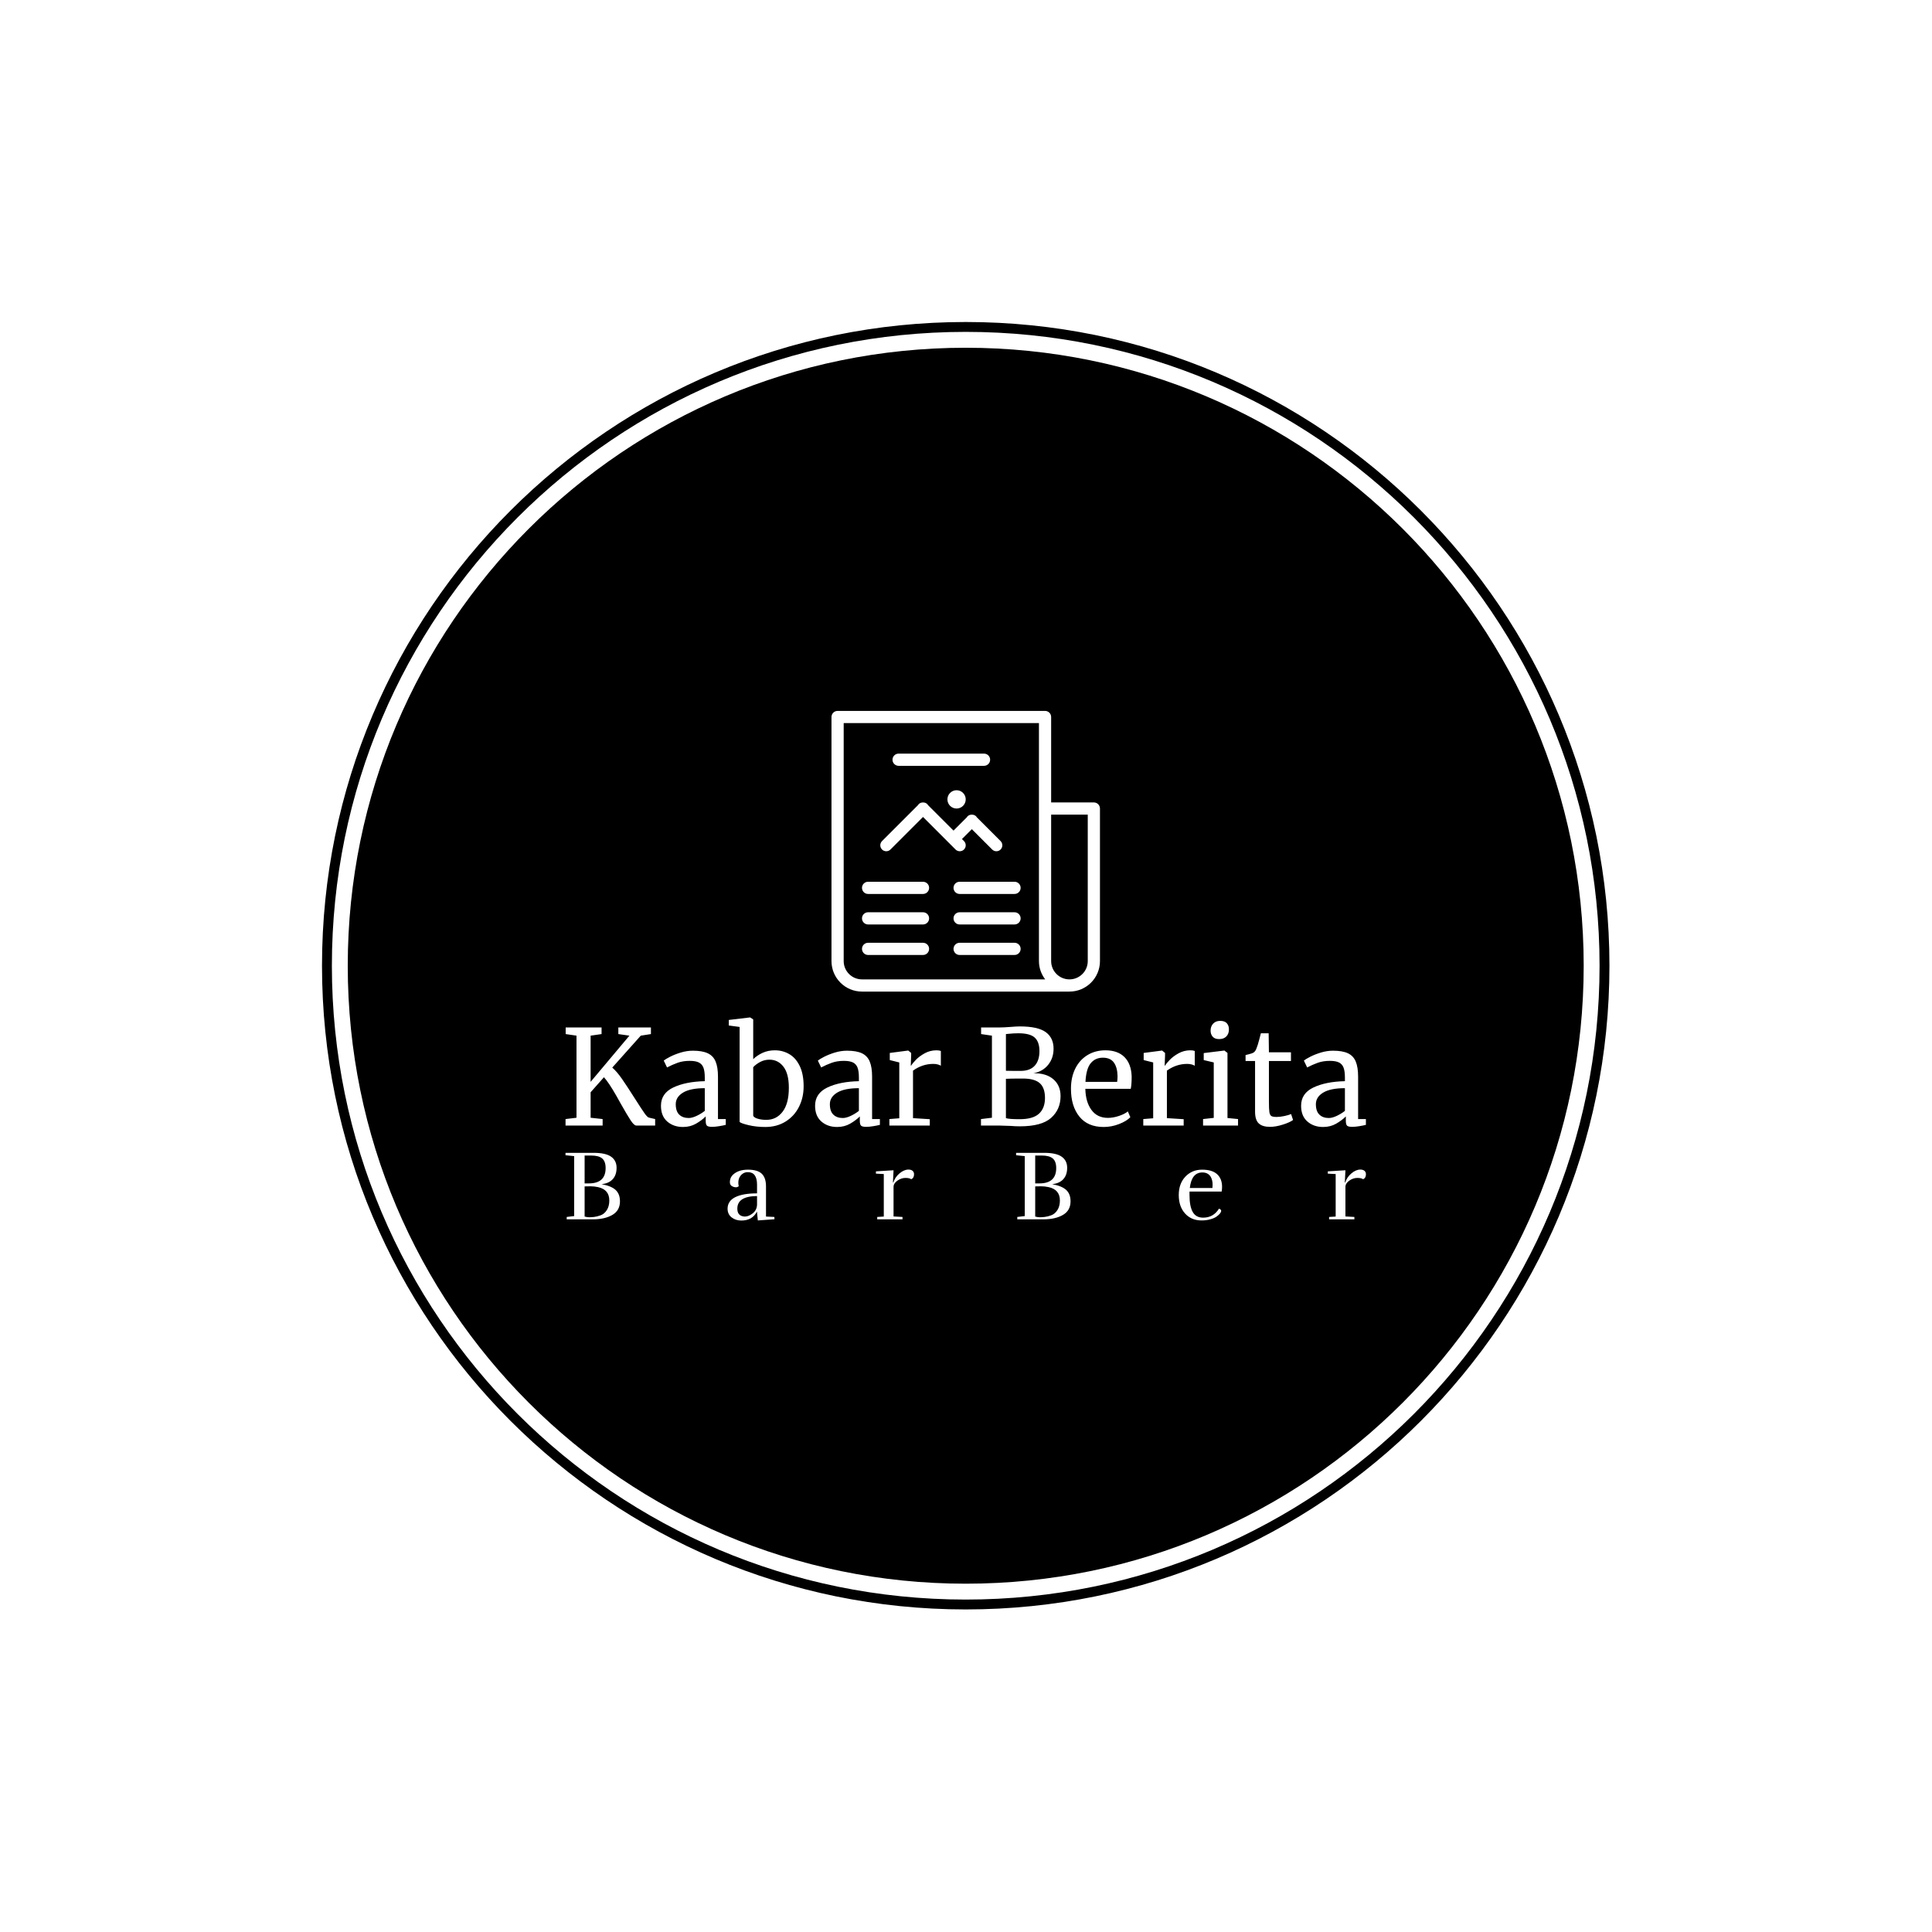
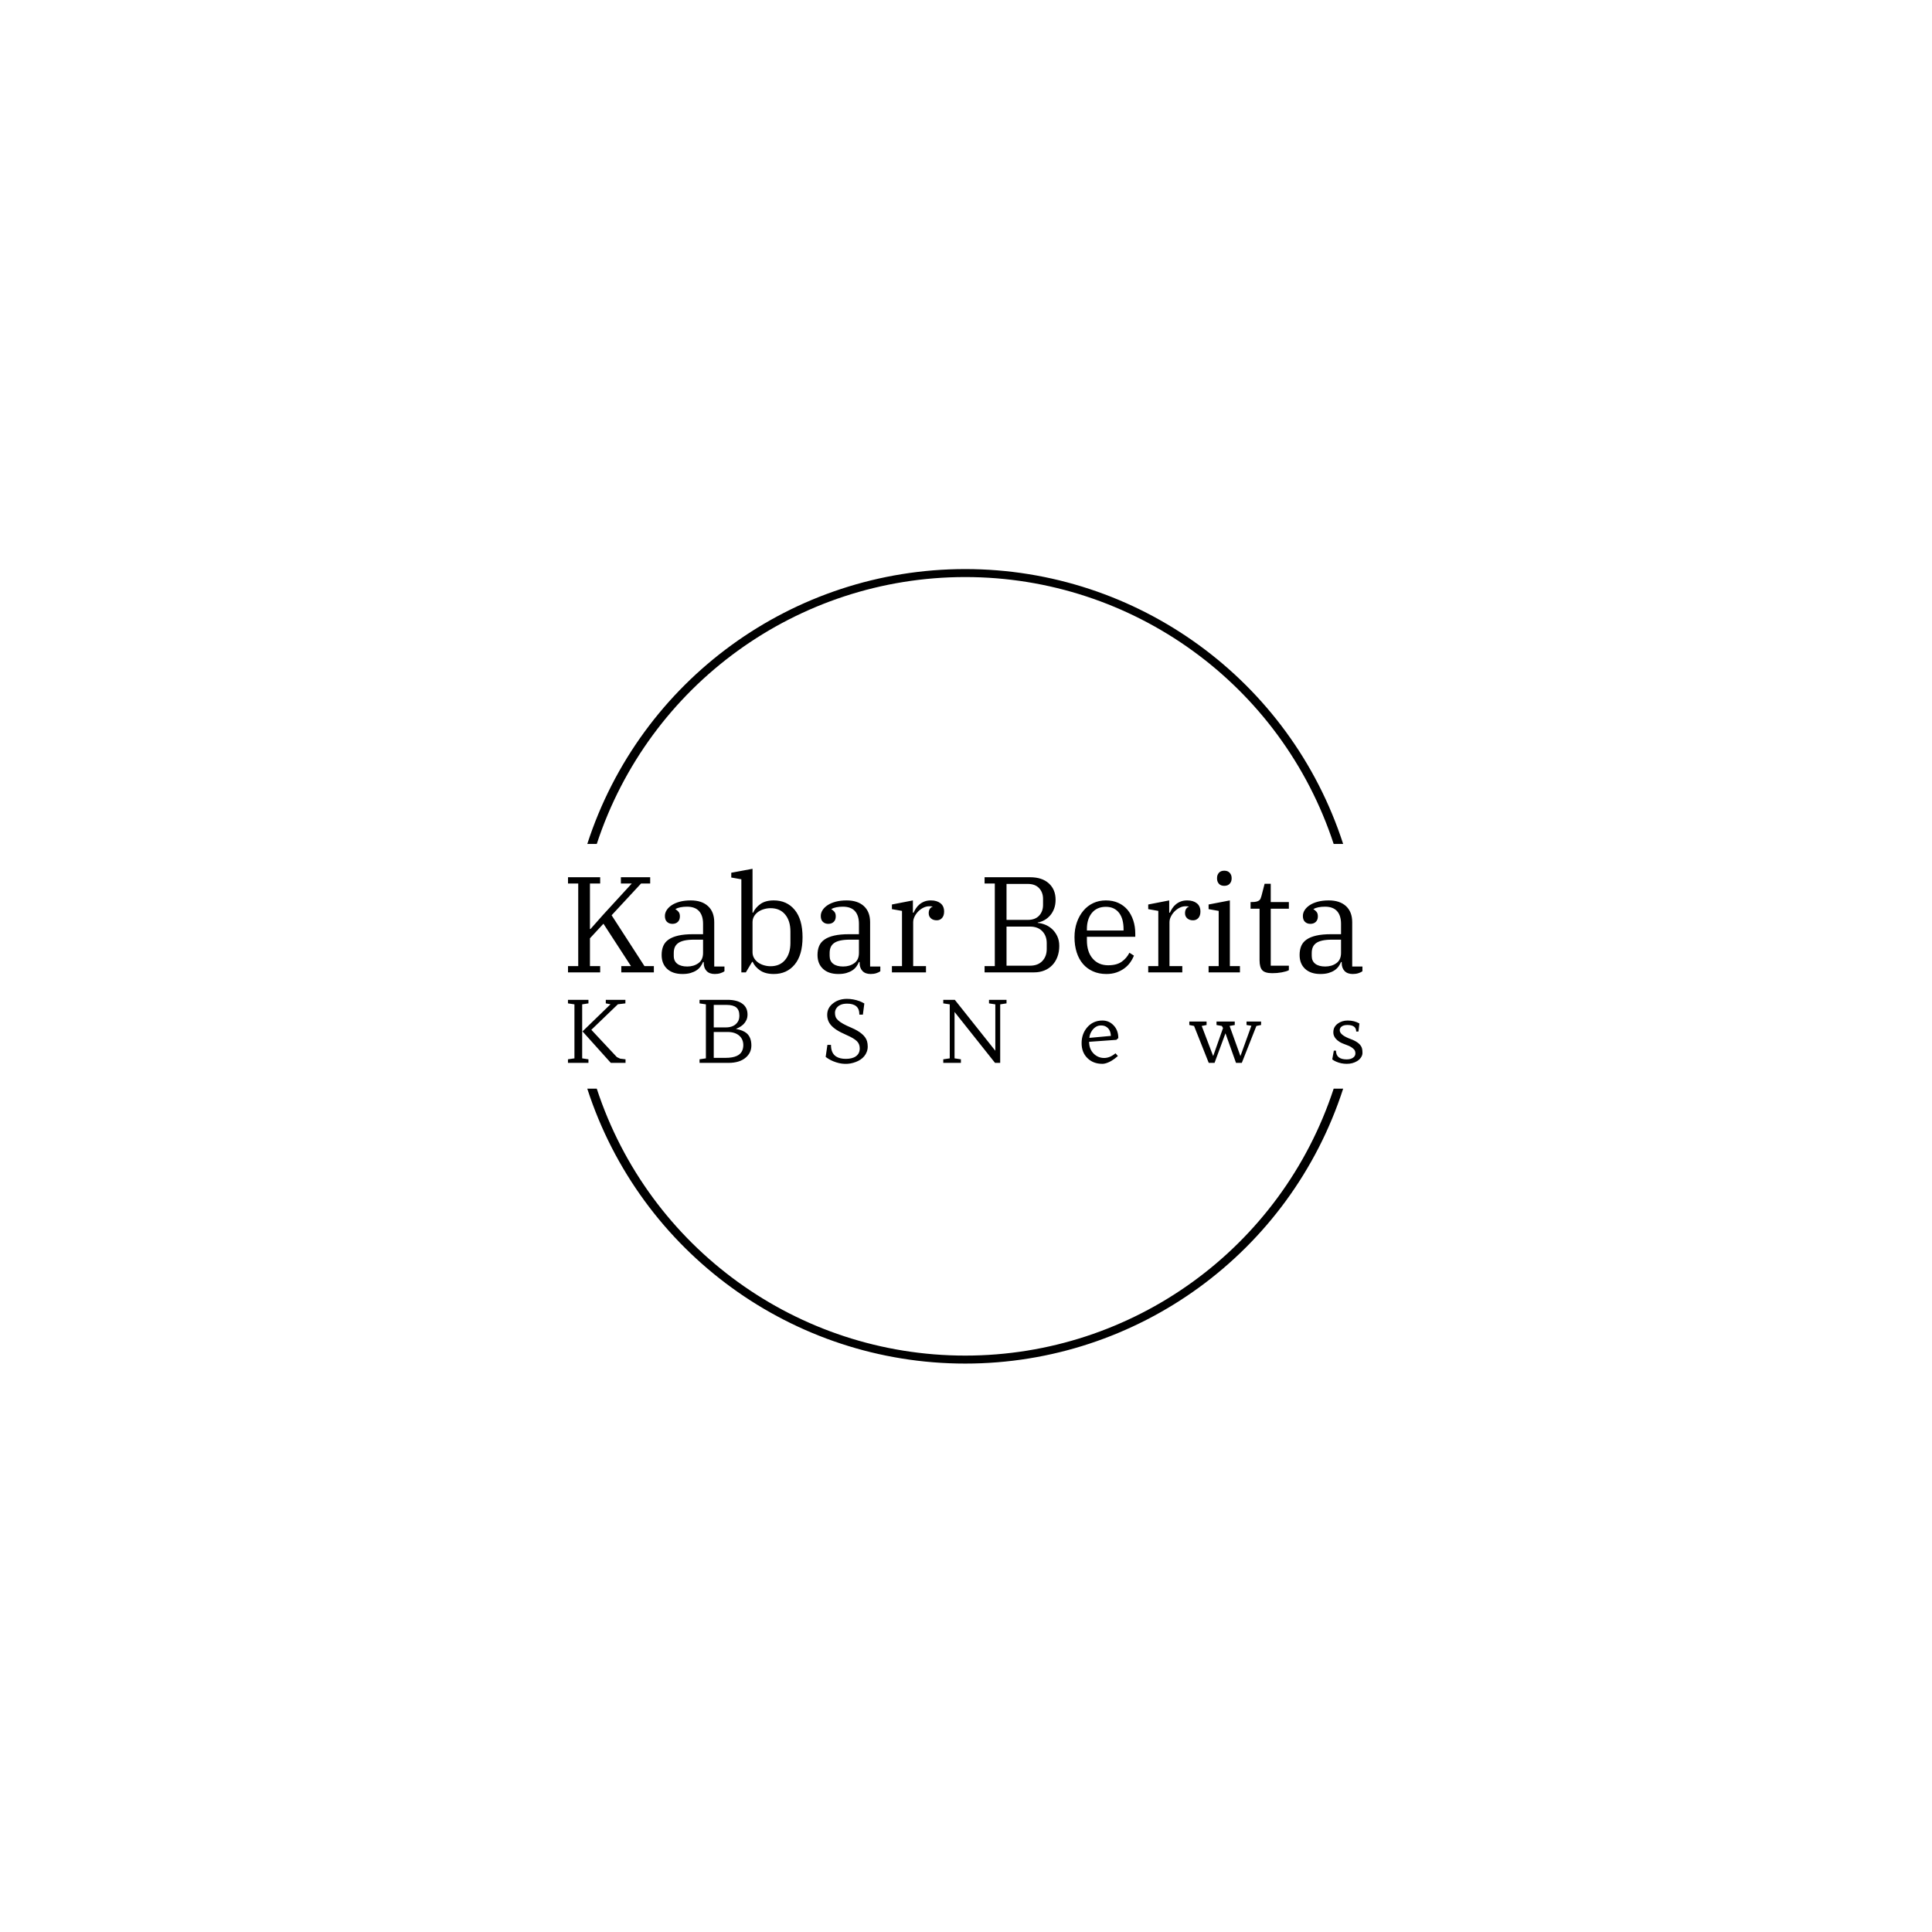
<svg xmlns="http://www.w3.org/2000/svg" version="1.1" width="1500" height="1500" viewBox="0 0 1500 1500">
  <rect width="1500" height="1500" fill="#ffffff" />
-   <g transform="matrix(0.6666667,0,0,0.6666667,249.7843,249.7843)">
-     <svg viewBox="0 0 343 343" data-background-color="#444444" preserveAspectRatio="xMidYMid meet" height="1500" width="1500">
-       <g id="tight-bounds" transform="matrix(1,0,0,1,0.074,0.074)">
-         <svg viewBox="0 0 342.852 342.852" height="342.852" width="342.852">
+   <g transform="matrix(0.6666667,0,0,0.6666667,249.3939,438.5857)">
+     <svg viewBox="0 0 396 247" data-background-color="#ffffff" preserveAspectRatio="xMidYMid meet" height="935" width="1500">
+       <g id="tight-bounds" transform="matrix(1,0,0,1,0.24,-0.1)">
+         <svg viewBox="0 0 395.52 247.2" height="247.2" width="395.52">
          <g>
            <svg />
          </g>
          <g>
-             <svg viewBox="0 0 342.852 342.852" height="342.852" width="342.852">
-               <g>
-                 <path d="M0 171.426c0-94.676 76.75-171.426 171.426-171.426 94.676 0 171.426 76.75 171.426 171.426 0 94.676-76.75 171.426-171.426 171.426-94.676 0-171.426-76.75-171.426-171.426zM171.426 340.221c93.223 0 168.795-75.572 168.795-168.795 0-93.223-75.572-168.795-168.795-168.795-93.223 0-168.795 75.572-168.795 168.795 0 93.223 75.572 168.795 168.795 168.795z" data-fill-palette-color="tertiary" fill="#000000" stroke="transparent" />
-                 <ellipse rx="164.569" ry="164.569" cx="171.426" cy="171.426" fill="#000000" stroke="transparent" stroke-width="0" fill-opacity="1" data-fill-palette-color="tertiary" />
-               </g>
-               <g transform="matrix(1,0,0,1,64.84656,103.5672)">
-                 <svg viewBox="0 0 213.158 135.717" height="135.717" width="213.158">
+             <svg viewBox="0 0 395.52 247.2" height="247.2" width="395.52">
+               <g transform="matrix(1,0,0,1,75.54432,93.59434)">
+                 <svg viewBox="0 0 244.431 60.011" height="60.011" width="244.431">
                  <g>
-                     <svg viewBox="0 0 213.158 135.717" height="135.717" width="213.158">
+                     <svg viewBox="0 0 244.431 60.011" height="60.011" width="244.431">
                      <g>
-                         <svg viewBox="0 0 213.158 135.717" height="135.717" width="213.158">
-                           <g transform="matrix(1,0,0,1,0,81.63211)">
-                             <svg viewBox="0 0 213.158 54.085" height="54.085" width="213.158">
+                         <svg viewBox="0 0 244.431 60.011" height="60.011" width="244.431">
+                           <g>
+                             <svg viewBox="0 0 244.431 60.011" height="60.011" width="244.431">
                              <g id="textblocktransform">
-                                 <svg viewBox="0 0 213.158 54.085" height="54.085" width="213.158" id="textblock">
+                                 <svg viewBox="0 0 244.431 60.011" height="60.011" width="244.431" id="textblock">
                                  <g>
-                                     <svg viewBox="0 0 213.158 29.171" height="29.171" width="213.158">
+                                     <svg viewBox="0 0 244.431 32.367" height="32.367" width="244.431">
                                      <g transform="matrix(1,0,0,1,0,0)">
-                                         <svg width="213.158" viewBox="2.4 -40.95 303.22 41.5" height="29.171" data-palette-color="#444444">
-                                           <path d="M29.2 0Q28.35 0 27.03-2.02 25.7-4.05 23.25-8.4L23.25-8.4Q22.95-8.95 21.58-11.38 20.2-13.8 19.03-15.55 17.85-17.3 16.95-18.3L16.95-18.3 11.9-12.6 11.9-2.95 16.45-2.45 16.45 0 2.4 0 2.4-2.45 6.55-2.95 6.55-34.05 2.45-34.65 2.45-37.15 16.05-37.15 16.05-34.65 11.9-34.05 11.9-16.55 26.6-34.05 22.4-34.65 22.4-37.15 34.75-37.15 34.75-34.65 30.9-34.05 20.1-21.95Q21.85-20.45 23.83-17.6 25.8-14.75 28.65-10.25L28.65-10.25Q31.1-6.4 32.23-4.78 33.35-3.15 34-3L34-3 36.35-2.45 36.35 0 29.2 0ZM38.55-7.5Q38.55-12.2 43.25-14.43 47.95-16.65 55.15-16.8L55.15-16.8 55.15-18.2Q55.15-20.55 54.65-21.9 54.15-23.25 52.92-23.88 51.7-24.5 49.45-24.5L49.45-24.5Q46.9-24.5 44.87-23.78 42.85-23.05 40.85-22L40.85-22 39.6-24.6Q40.25-25.15 42-26.05 43.75-26.95 46.05-27.65 48.35-28.35 50.65-28.35L50.65-28.35Q54.2-28.35 56.27-27.38 58.35-26.4 59.25-24.25 60.15-22.1 60.15-18.5L60.15-18.5 60.15-2.45 63.1-2.45 63.1-0.25Q62.1 0 60.57 0.25 59.05 0.5 57.9 0.5L57.9 0.5Q56.5 0.5 56 0.08 55.5-0.35 55.5-1.8L55.5-1.8 55.5-3.45Q54-1.95 51.82-0.7 49.65 0.55 46.9 0.55L46.9 0.55Q43.3 0.55 40.92-1.53 38.55-3.6 38.55-7.5L38.55-7.5ZM49.05-2.85Q50.35-2.85 52.05-3.65 53.75-4.45 55.15-5.55L55.15-5.55 55.15-14.15Q49.7-14.15 46.92-12.48 44.15-10.8 44.15-8.1L44.15-8.1Q44.15-5.4 45.47-4.13 46.8-2.85 49.05-2.85L49.05-2.85ZM64.25-37.9L64.25-40 72.25-40.95 72.35-40.95 73.5-40.2 73.5-25.15Q75-26.6 77.07-27.55 79.15-28.5 81.7-28.5L81.7-28.5Q84.7-28.5 87.17-27.05 89.65-25.6 91.12-22.55 92.6-19.5 92.6-14.85L92.6-14.85Q92.6-10.55 90.82-7.05 89.05-3.55 85.75-1.5 82.45 0.55 78.1 0.55L78.1 0.55Q74.65 0.55 71.8-0.13 68.95-0.8 68.35-1.35L68.35-1.35 68.35-37.35 64.25-37.9ZM79.65-24.95Q77.75-24.95 76.12-24.08 74.5-23.2 73.5-22.1L73.5-22.1 73.5-3.7Q73.8-3 75.22-2.58 76.65-2.15 78.45-2.15L78.45-2.15Q82.3-2.15 84.65-5.25 87-8.35 87-14.3L87-14.3Q87-19.65 84.95-22.3 82.9-24.95 79.65-24.95L79.65-24.95ZM96.94-7.5Q96.94-12.2 101.64-14.43 106.34-16.65 113.54-16.8L113.54-16.8 113.54-18.2Q113.54-20.55 113.04-21.9 112.54-23.25 111.32-23.88 110.09-24.5 107.84-24.5L107.84-24.5Q105.29-24.5 103.27-23.78 101.24-23.05 99.24-22L99.24-22 97.99-24.6Q98.64-25.15 100.39-26.05 102.14-26.95 104.44-27.65 106.74-28.35 109.04-28.35L109.04-28.35Q112.59-28.35 114.67-27.38 116.74-26.4 117.64-24.25 118.54-22.1 118.54-18.5L118.54-18.5 118.54-2.45 121.49-2.45 121.49-0.25Q120.49 0 118.97 0.25 117.44 0.5 116.29 0.5L116.29 0.5Q114.89 0.5 114.39 0.08 113.89-0.35 113.89-1.8L113.89-1.8 113.89-3.45Q112.39-1.95 110.22-0.7 108.04 0.55 105.29 0.55L105.29 0.55Q101.69 0.55 99.32-1.53 96.94-3.6 96.94-7.5L96.94-7.5ZM107.44-2.85Q108.74-2.85 110.44-3.65 112.14-4.45 113.54-5.55L113.54-5.55 113.54-14.15Q108.09-14.15 105.32-12.48 102.54-10.8 102.54-8.1L102.54-8.1Q102.54-5.4 103.87-4.13 105.19-2.85 107.44-2.85L107.44-2.85ZM125.09 0L125.09-2.45 128.84-2.75 128.84-23.9 125.24-24.8 125.24-27.5 132.14-28.4 132.24-28.4 133.34-27.5 133.34-26.6 133.19-22.7 133.34-22.7Q133.84-23.55 135.14-24.9 136.44-26.25 138.49-27.38 140.54-28.5 142.94-28.5L142.94-28.5Q143.94-28.5 144.59-28.25L144.59-28.25 144.59-22.65Q144.24-22.9 143.47-23.13 142.69-23.35 141.74-23.35L141.74-23.35Q137.59-23.35 134.04-20.8L134.04-20.8 134.04-2.8 140.39-2.4 140.39 0 125.09 0ZM163.94-2.95L163.94-34.05 159.84-34.65 159.84-37.15 166.59-37.15Q168.29-37.15 170.89-37.35L170.89-37.35Q173.29-37.55 174.44-37.55L174.44-37.55Q181.34-37.55 184.31-35.4 187.29-33.25 187.29-29.1L187.29-29.1Q187.29-25.55 185.24-23 183.19-20.45 179.64-19.8L179.64-19.8Q184.44-19.9 187.19-17.55 189.94-15.2 189.94-11.15L189.94-11.15Q189.94-6.1 186.36-2.9 182.79 0.3 174.54 0.3L174.54 0.3Q172.74 0.3 171.09 0.15L171.09 0.15Q167.19 0 166.44 0L166.44 0 159.79 0 159.79-2.45 163.94-2.95ZM169.24-20.75Q169.94-20.7 172.09-20.7L172.09-20.7 174.84-20.7Q178.34-20.7 180.14-22.65 181.94-24.6 181.94-28.2L181.94-28.2Q181.94-31.7 180.14-33.33 178.34-34.95 173.99-34.95L173.99-34.95Q172.19-34.95 170.29-34.75L170.29-34.75 169.24-34.65 169.24-20.75ZM169.24-2.8Q170.39-2.4 174.44-2.4L174.44-2.4Q179.49-2.4 181.76-4.48 184.04-6.55 184.04-10.45L184.04-10.45Q184.04-14.3 182.06-16.05 180.09-17.8 175.69-17.8L175.69-17.8Q170.59-17.8 169.24-17.7L169.24-17.7 169.24-2.8ZM206.28 0.55Q200.23 0.55 197.06-3.4 193.88-7.35 193.88-13.95L193.88-13.95Q193.88-18.3 195.53-21.6 197.18-24.9 200.16-26.7 203.13-28.5 206.93-28.5L206.93-28.5Q211.58-28.5 214.16-25.93 216.73-23.35 216.88-18.55L216.88-18.55Q216.88-15.5 216.53-13.9L216.53-13.9 199.33-13.9Q199.43-8.95 201.63-5.93 203.83-2.9 207.88-2.9L207.88-2.9Q209.88-2.9 212.06-3.63 214.23-4.35 215.43-5.35L215.43-5.35 216.38-3.15Q214.93-1.65 212.08-0.55 209.23 0.55 206.28 0.55L206.28 0.55ZM199.38-16.55L211.38-16.55Q211.53-17.6 211.53-18.7L211.53-18.7Q211.48-21.95 210.16-23.83 208.83-25.7 205.98-25.7L205.98-25.7Q203.08-25.7 201.36-23.6 199.63-21.5 199.38-16.55L199.38-16.55ZM221.28 0L221.28-2.45 225.03-2.75 225.03-23.9 221.43-24.8 221.43-27.5 228.33-28.4 228.43-28.4 229.53-27.5 229.53-26.6 229.38-22.7 229.53-22.7Q230.03-23.55 231.33-24.9 232.63-26.25 234.68-27.38 236.73-28.5 239.13-28.5L239.13-28.5Q240.13-28.5 240.78-28.25L240.78-28.25 240.78-22.65Q240.43-22.9 239.66-23.13 238.88-23.35 237.93-23.35L237.93-23.35Q233.78-23.35 230.23-20.8L230.23-20.8 230.23-2.8 236.58-2.4 236.58 0 221.28 0ZM249.98-32.75Q248.38-32.75 247.58-33.65 246.78-34.55 246.78-35.95L246.78-35.95Q246.78-37.55 247.75-38.6 248.73-39.65 250.43-39.65L250.43-39.65Q252.13-39.65 252.93-38.75 253.73-37.85 253.73-36.45L253.73-36.45Q253.73-34.75 252.75-33.75 251.78-32.75 250.03-32.75L250.03-32.75 249.98-32.75ZM247.98-2.9L247.98-23.9 244.18-24.8 244.18-27.45 251.93-28.4 252.03-28.4 253.18-27.5 253.18-2.85 257.18-2.45 257.18 0 243.93 0 243.93-2.45 247.98-2.9ZM269.28 0.5Q266.43 0.5 265.03-0.8 263.63-2.1 263.63-5.25L263.63-5.25 263.63-24.45 260.03-24.45 260.03-26.7Q260.28-26.75 261.43-27.05 262.58-27.35 262.98-27.6L262.98-27.6Q263.78-28.05 264.23-29.4L264.23-29.4Q264.63-30.35 265.18-32.45 265.73-34.55 265.83-34.95L265.83-34.95 268.78-34.95 268.88-27.75 277.23-27.75 277.23-24.45 268.88-24.45 268.88-9.1Q268.88-6.25 269.05-5.1 269.23-3.95 269.8-3.6 270.38-3.25 271.78-3.25L271.78-3.25Q273.13-3.25 274.75-3.6 276.38-3.95 277.28-4.35L277.28-4.35 278.03-2.1Q276.83-1.2 274.15-0.35 271.48 0.5 269.28 0.5L269.28 0.5ZM281.07-7.5Q281.07-12.2 285.77-14.43 290.47-16.65 297.67-16.8L297.67-16.8 297.67-18.2Q297.67-20.55 297.17-21.9 296.67-23.25 295.45-23.88 294.22-24.5 291.97-24.5L291.97-24.5Q289.42-24.5 287.4-23.78 285.37-23.05 283.37-22L283.37-22 282.12-24.6Q282.77-25.15 284.52-26.05 286.27-26.95 288.57-27.65 290.87-28.35 293.17-28.35L293.17-28.35Q296.72-28.35 298.8-27.38 300.87-26.4 301.77-24.25 302.67-22.1 302.67-18.5L302.67-18.5 302.67-2.45 305.62-2.45 305.62-0.25Q304.62 0 303.1 0.25 301.57 0.5 300.42 0.5L300.42 0.5Q299.02 0.5 298.52 0.08 298.02-0.35 298.02-1.8L298.02-1.8 298.02-3.45Q296.52-1.95 294.35-0.7 292.17 0.55 289.42 0.55L289.42 0.55Q285.82 0.55 283.45-1.53 281.07-3.6 281.07-7.5L281.07-7.5ZM291.57-2.85Q292.87-2.85 294.57-3.65 296.27-4.45 297.67-5.55L297.67-5.55 297.67-14.15Q292.22-14.15 289.45-12.48 286.67-10.8 286.67-8.1L286.67-8.1Q286.67-5.4 288-4.13 289.32-2.85 291.57-2.85L291.57-2.85Z" opacity="1" transform="matrix(1,0,0,1,0,0)" fill="#ffffff" class="wordmark-text-0" data-fill-palette-color="quaternary" id="text-0" />
+                                         <svg width="244.431" viewBox="2.75 -38 291.47 38.6" height="32.367" data-palette-color="#003231">
+                                           <path d="M2.75 0L2.75-2.3 6.5-2.3 6.5-32.6 2.75-32.6 2.75-34.9 14.55-34.9 14.55-32.6 10.8-32.6 10.8-15.9 11-15.9 15.65-21.15 26.15-32.6 22.15-32.6 22.15-34.9 32.9-34.9 32.9-32.6 29.55-32.6 18.75-20.95 30.8-2.3 34.25-2.3 34.25 0 22.3 0 22.3-2.3 25.85-2.3 15.75-17.85 10.8-12.5 10.8-2.3 14.55-2.3 14.55 0 2.75 0ZM44.75 0.6L44.75 0.6Q41.15 0.6 39.12-1.28 37.1-3.15 37.1-6.4L37.1-6.4Q37.1-8.25 37.7-9.68 38.3-11.1 39.67-12.05 41.05-13 43.25-13.5 45.45-14 48.6-14L48.6-14 52.3-14 52.3-17.8Q52.3-20.85 50.82-22.48 49.35-24.1 46.4-24.1L46.4-24.1Q45.1-24.1 44-23.88 42.9-23.65 42.2-23.25L42.2-23.25 42.2-23.15Q42.75-22.85 43.27-22.25 43.8-21.65 43.8-20.55L43.8-20.55Q43.8-19.25 43.05-18.53 42.3-17.8 41.05-17.8L41.05-17.8Q39.85-17.8 39.07-18.53 38.3-19.25 38.3-20.7L38.3-20.7Q38.3-21.8 38.95-22.83 39.6-23.85 40.8-24.65 42-25.45 43.77-25.93 45.55-26.4 47.8-26.4L47.8-26.4Q51.85-26.4 54.12-24.3 56.4-22.2 56.4-18.4L56.4-18.4 56.4-2.15 60.15-2.15 60.15-0.4Q59.6 0 58.67 0.3 57.75 0.6 56.6 0.6L56.6 0.6Q54.65 0.6 53.6-0.5 52.55-1.6 52.55-3.45L52.55-3.45 52.55-3.8 52.3-3.8Q51.95-2.95 51.37-2.15 50.8-1.35 49.9-0.75 49-0.15 47.72 0.23 46.45 0.6 44.75 0.6ZM46.5-2.15L46.5-2.15Q48.9-2.15 50.6-3.38 52.3-4.6 52.3-7.15L52.3-7.15 52.3-12 49.05-12Q46.9-12 45.45-11.68 44-11.35 43.15-10.73 42.3-10.1 41.92-9.2 41.55-8.3 41.55-7.1L41.55-7.1 41.55-6.05Q41.55-4.15 42.85-3.15 44.15-2.15 46.5-2.15ZM78.25 0.6L78.25 0.6Q75.15 0.6 73.25-0.7 71.35-2 70.5-3.85L70.5-3.85 70.3-3.85 68 0 66.35 0 66.35-34.15 62.65-34.8 62.65-36.55 70.45-38 70.45-21.9 70.65-21.9Q71.5-23.75 73.35-25.08 75.2-26.4 78.25-26.4L78.25-26.4Q83.05-26.4 85.92-22.93 88.8-19.45 88.8-12.9L88.8-12.9Q88.8-6.35 85.92-2.88 83.05 0.6 78.25 0.6ZM77.05-2.25L77.05-2.25Q80.5-2.25 82.42-4.58 84.35-6.9 84.35-10.8L84.35-10.8 84.35-15Q84.35-18.9 82.42-21.23 80.5-23.55 77.05-23.55L77.05-23.55Q75.85-23.55 74.65-23.2 73.45-22.85 72.52-22.2 71.6-21.55 71.02-20.58 70.45-19.6 70.45-18.4L70.45-18.4 70.45-7.4Q70.45-6.2 71.02-5.23 71.6-4.25 72.52-3.6 73.45-2.95 74.65-2.6 75.85-2.25 77.05-2.25ZM101.94 0.6L101.94 0.6Q98.34 0.6 96.32-1.28 94.29-3.15 94.29-6.4L94.29-6.4Q94.29-8.25 94.89-9.68 95.49-11.1 96.87-12.05 98.24-13 100.44-13.5 102.64-14 105.79-14L105.79-14 109.49-14 109.49-17.8Q109.49-20.85 108.02-22.48 106.54-24.1 103.59-24.1L103.59-24.1Q102.29-24.1 101.19-23.88 100.09-23.65 99.39-23.25L99.39-23.25 99.39-23.15Q99.94-22.85 100.47-22.25 100.99-21.65 100.99-20.55L100.99-20.55Q100.99-19.25 100.24-18.53 99.49-17.8 98.24-17.8L98.24-17.8Q97.04-17.8 96.27-18.53 95.49-19.25 95.49-20.7L95.49-20.7Q95.49-21.8 96.14-22.83 96.79-23.85 97.99-24.65 99.19-25.45 100.97-25.93 102.74-26.4 104.99-26.4L104.99-26.4Q109.04-26.4 111.32-24.3 113.59-22.2 113.59-18.4L113.59-18.4 113.59-2.15 117.34-2.15 117.34-0.4Q116.79 0 115.87 0.3 114.94 0.6 113.79 0.6L113.79 0.6Q111.84 0.6 110.79-0.5 109.74-1.6 109.74-3.45L109.74-3.45 109.74-3.8 109.49-3.8Q109.14-2.95 108.57-2.15 107.99-1.35 107.09-0.75 106.19-0.15 104.92 0.23 103.64 0.6 101.94 0.6ZM103.69-2.15L103.69-2.15Q106.09-2.15 107.79-3.38 109.49-4.6 109.49-7.15L109.49-7.15 109.49-12 106.24-12Q104.09-12 102.64-11.68 101.19-11.35 100.34-10.73 99.49-10.1 99.12-9.2 98.74-8.3 98.74-7.1L98.74-7.1 98.74-6.05Q98.74-4.15 100.04-3.15 101.34-2.15 103.69-2.15ZM121.59 0L121.59-2.3 125.29-2.3 125.29-22.55 121.59-23.2 121.59-24.9 129.29-26.4 129.29-21.9 129.54-21.9Q129.89-22.7 130.42-23.5 130.94-24.3 131.72-24.95 132.49-25.6 133.52-26 134.54-26.4 135.89-26.4L135.89-26.4Q138.09-26.4 139.42-25.35 140.74-24.3 140.74-22.3L140.74-22.3Q140.74-20.8 139.99-19.95 139.24-19.1 138.04-19.1L138.04-19.1Q136.69-19.1 135.89-19.83 135.09-20.55 135.09-21.7L135.09-21.7Q135.09-22.7 135.52-23.33 135.94-23.95 136.49-24.05L136.49-24.05 136.49-24.15Q136.29-24.2 135.99-24.23 135.69-24.25 135.24-24.25L135.24-24.25Q134.19-24.25 133.14-23.73 132.09-23.2 131.27-22.38 130.44-21.55 129.92-20.5 129.39-19.45 129.39-18.4L129.39-18.4 129.39-2.3 134.09-2.3 134.09 0 121.59 0ZM155.59 0L155.59-2.3 159.34-2.3 159.34-32.6 155.59-32.6 155.59-34.9 172.29-34.9Q176.69-34.9 179.16-32.65 181.64-30.4 181.64-26.65L181.64-26.65Q181.64-24.8 181.09-23.35 180.54-21.9 179.61-20.85 178.69-19.8 177.51-19.15 176.34-18.5 175.09-18.3L175.09-18.3 175.09-18.15Q176.39-18.05 177.79-17.5 179.19-16.95 180.34-15.9 181.49-14.85 182.24-13.3 182.99-11.75 182.99-9.7L182.99-9.7Q182.99-7.5 182.31-5.7 181.64-3.9 180.41-2.63 179.19-1.35 177.49-0.68 175.79 0 173.79 0L173.79 0 155.59 0ZM163.64-16.8L163.64-2.45 172.24-2.45Q175.14-2.45 176.76-4.15 178.39-5.85 178.39-8.55L178.39-8.55 178.39-10.75Q178.39-13.4 176.76-15.1 175.14-16.8 172.24-16.8L172.24-16.8 163.64-16.8ZM163.64-32.45L163.64-19.25 171.44-19.25Q174.14-19.25 175.59-20.8 177.04-22.35 177.04-24.75L177.04-24.75 177.04-26.95Q177.04-29.35 175.59-30.9 174.14-32.45 171.44-32.45L171.44-32.45 163.64-32.45ZM200.28 0.6L200.28 0.6Q197.53 0.6 195.36-0.38 193.18-1.35 191.68-3.1 190.18-4.85 189.38-7.35 188.58-9.85 188.58-12.9L188.58-12.9Q188.58-15.9 189.46-18.38 190.33-20.85 191.86-22.65 193.38-24.45 195.48-25.43 197.58-26.4 200.08-26.4L200.08-26.4Q202.63-26.4 204.63-25.5 206.63-24.6 208.01-22.98 209.38-21.35 210.13-19.1 210.88-16.85 210.88-14.2L210.88-14.2 210.88-13.05 193.13-13.05 193.13-11.75Q193.13-7.5 195.26-5.05 197.38-2.6 200.93-2.6L200.93-2.6Q204.03-2.6 205.86-3.88 207.68-5.15 208.73-7.2L208.73-7.2 210.38-6.15Q209.88-4.85 209.01-3.63 208.13-2.4 206.88-1.48 205.63-0.55 203.98 0.03 202.33 0.6 200.28 0.6ZM193.13-15.95L193.13-15.35 206.58-15.35 206.58-15.85Q206.58-17.6 206.21-19.1 205.83-20.6 205.03-21.7 204.23-22.8 203.01-23.43 201.78-24.05 200.08-24.05L200.08-24.05Q198.38-24.05 197.08-23.45 195.78-22.85 194.91-21.75 194.03-20.65 193.58-19.18 193.13-17.7 193.13-15.95L193.13-15.95ZM215.63 0L215.63-2.3 219.33-2.3 219.33-22.55 215.63-23.2 215.63-24.9 223.33-26.4 223.33-21.9 223.58-21.9Q223.93-22.7 224.46-23.5 224.98-24.3 225.76-24.95 226.53-25.6 227.56-26 228.58-26.4 229.93-26.4L229.93-26.4Q232.13-26.4 233.46-25.35 234.78-24.3 234.78-22.3L234.78-22.3Q234.78-20.8 234.03-19.95 233.28-19.1 232.08-19.1L232.08-19.1Q230.73-19.1 229.93-19.83 229.13-20.55 229.13-21.7L229.13-21.7Q229.13-22.7 229.56-23.33 229.98-23.95 230.53-24.05L230.53-24.05 230.53-24.15Q230.33-24.2 230.03-24.23 229.73-24.25 229.28-24.25L229.28-24.25Q228.23-24.25 227.18-23.73 226.13-23.2 225.31-22.38 224.48-21.55 223.96-20.5 223.43-19.45 223.43-18.4L223.43-18.4 223.43-2.3 228.13-2.3 228.13 0 215.63 0ZM243.53-31.75L243.53-31.75Q242.23-31.75 241.55-32.52 240.88-33.3 240.88-34.4L240.88-34.4 240.88-34.65Q240.88-35.75 241.55-36.52 242.23-37.3 243.53-37.3L243.53-37.3Q244.83-37.3 245.53-36.52 246.23-35.75 246.23-34.65L246.23-34.65 246.23-34.4Q246.23-33.3 245.53-32.52 244.83-31.75 243.53-31.75ZM237.78 0L237.78-2.3 241.48-2.3 241.48-22.55 237.78-23.2 237.78-24.9 245.58-26.4 245.58-2.3 249.28-2.3 249.28 0 237.78 0ZM261.13 0.3L261.13 0.3Q258.48 0.3 257.48-0.78 256.48-1.85 256.48-4.45L256.48-4.45 256.48-23.35 253.18-23.35 253.18-25.8 253.63-25.8Q254.68-25.8 255.3-25.95 255.93-26.1 256.3-26.38 256.68-26.65 256.85-27.08 257.03-27.5 257.18-28.05L257.18-28.05 258.33-32.5 260.58-32.5 260.58-25.8 267.23-25.8 267.23-23.35 260.58-23.35 260.58-2.45 267.23-2.45 267.23-0.8Q266.78-0.55 266.1-0.35 265.43-0.15 264.6 0 263.78 0.15 262.88 0.23 261.98 0.3 261.13 0.3ZM278.82 0.6L278.82 0.6Q275.22 0.6 273.2-1.28 271.17-3.15 271.17-6.4L271.17-6.4Q271.17-8.25 271.77-9.68 272.37-11.1 273.75-12.05 275.12-13 277.32-13.5 279.52-14 282.67-14L282.67-14 286.37-14 286.37-17.8Q286.37-20.85 284.9-22.48 283.42-24.1 280.47-24.1L280.47-24.1Q279.17-24.1 278.07-23.88 276.97-23.65 276.27-23.25L276.27-23.25 276.27-23.15Q276.82-22.85 277.35-22.25 277.87-21.65 277.87-20.55L277.87-20.55Q277.87-19.25 277.12-18.53 276.37-17.8 275.12-17.8L275.12-17.8Q273.92-17.8 273.15-18.53 272.37-19.25 272.37-20.7L272.37-20.7Q272.37-21.8 273.02-22.83 273.67-23.85 274.87-24.65 276.07-25.45 277.85-25.93 279.62-26.4 281.87-26.4L281.87-26.4Q285.92-26.4 288.2-24.3 290.47-22.2 290.47-18.4L290.47-18.4 290.47-2.15 294.22-2.15 294.22-0.4Q293.67 0 292.75 0.3 291.82 0.6 290.67 0.6L290.67 0.6Q288.72 0.6 287.67-0.5 286.62-1.6 286.62-3.45L286.62-3.45 286.62-3.8 286.37-3.8Q286.02-2.95 285.45-2.15 284.87-1.35 283.97-0.75 283.07-0.15 281.8 0.23 280.52 0.6 278.82 0.6ZM280.57-2.15L280.57-2.15Q282.97-2.15 284.67-3.38 286.37-4.6 286.37-7.15L286.37-7.15 286.37-12 283.12-12Q280.97-12 279.52-11.68 278.07-11.35 277.22-10.73 276.37-10.1 276-9.2 275.62-8.3 275.62-7.1L275.62-7.1 275.62-6.05Q275.62-4.15 276.92-3.15 278.22-2.15 280.57-2.15Z" opacity="1" transform="matrix(1,0,0,1,0,0)" fill="#000000" class="wordmark-text-0" data-fill-palette-color="primary" id="text-0" />
                                        </svg>
                                      </g>
                                    </svg>
                                  </g>
-                                   <g transform="matrix(1,0,0,1,0,36.05745)">
-                                     <svg viewBox="0 0 213.158 18.028" height="18.028" width="213.158">
+                                   <g transform="matrix(1,0,0,1,0,40.00837)">
+                                     <svg viewBox="0 0 244.431 20.003" height="20.003" width="244.431">
                                      <g transform="matrix(1,0,0,1,0,0)">
-                                         <svg width="213.158" viewBox="1.8 -33.4 402.02 34" height="18.028" data-palette-color="#444444">
-                                           <path d="M1.8-33.4L15.95-33.4Q22-33.4 24.73-31.45 27.45-29.5 27.45-25.9 27.45-22.3 25.53-20.18 23.6-18.05 19.9-17.65L19.9-17.65Q24.75-16.8 26.95-14.78 29.15-12.75 29.15-9.05L29.15-9.05Q29.15-4.45 25.35-2.23 21.55 0 15.5 0L15.5 0 2.4 0 2.4-1.2 6.15-1.65 6.15-31.75 1.8-32.2 1.8-33.4ZM18.05-16.2L18.05-16.2Q16.15-16.6 14.35-16.6 12.55-16.6 11.4-16.55L11.4-16.55 11.4-1.4Q12.65-1.05 13.68-1.05 14.7-1.05 16.13-1.2 17.55-1.35 19.43-2.02 21.3-2.7 22.55-4.65 23.8-6.6 23.8-9.45L23.8-9.45Q23.8-15 18.05-16.2ZM14.65-32.05L11.4-32.05 11.4-18.05 13.5-18.05Q21.95-18.05 21.95-25.75L21.95-25.75Q21.95-29.1 20.23-30.58 18.5-32.05 14.65-32.05L14.65-32.05ZM88.1-5.4L88.1-5.4Q88.1-2.15 90.75-1.55L90.75-1.55Q91.35-1.4 91.9-1.4L91.9-1.4Q93.8-1.4 95.85-3.03 97.9-4.65 98-7.4L98-7.4 98-11.7Q88.1-11.6 88.1-5.4ZM90.1 0.6L90.1 0.6Q87.25 0.6 85.23-0.98 83.2-2.55 83.2-5.4L83.2-5.4Q83.25-9.25 87.08-11.15 90.9-13.05 98-13.05L98-13.05 98-17.35Q98-23.7 93.4-23.7L93.4-23.7Q91.05-23.7 89.6-21.75L89.6-21.75Q88.6-20.4 88.6-18.4L88.6-18.4Q88.6-17.55 88.8-16.6L88.8-16.6Q88.1-16.1 87.38-16.1 86.65-16.1 85.95-16.4L85.95-16.4Q84.35-17 84.35-18.7L84.35-18.7Q84.35-21 86-22.5L86-22.5Q88.7-24.95 93.45-24.95 98.2-24.95 100.35-22.93 102.5-20.9 102.5-16.55L102.5-16.55 102.5-1.4 106.7-1.2 106.75-0.05 98.4 0.55 97.95-3.9Q95.65 0.6 90.1 0.6ZM174.06-25L174.06-25Q175.36-25 176.11-24.38 176.86-23.75 176.86-22.65L176.86-22.65Q176.86-20.75 175.41-20.15L175.41-20.15Q174.61-20.8 172.51-20.8 170.41-20.8 168.48-19.43 166.56-18.05 166.56-16.3L166.56-16.3 166.56-1.45 171.06-1.2 171.06 0 158.36 0 158.36-1.2 161.66-1.4 161.66-22.75 157.71-22.95 157.71-24.1 166.56-24.65 166.26-18.5 166.46-18.5Q167.31-21.2 169.58-23.1 171.86-25 174.06-25ZM228.11-33.4L242.26-33.4Q248.31-33.4 251.03-31.45 253.76-29.5 253.76-25.9 253.76-22.3 251.83-20.18 249.91-18.05 246.21-17.65L246.21-17.65Q251.06-16.8 253.26-14.78 255.46-12.75 255.46-9.05L255.46-9.05Q255.46-4.45 251.66-2.23 247.86 0 241.81 0L241.81 0 228.71 0 228.71-1.2 232.46-1.65 232.46-31.75 228.11-32.2 228.11-33.4ZM244.36-16.2L244.36-16.2Q242.46-16.6 240.66-16.6 238.86-16.6 237.71-16.55L237.71-16.55 237.71-1.4Q238.96-1.05 239.98-1.05 241.01-1.05 242.43-1.2 243.86-1.35 245.73-2.02 247.61-2.7 248.86-4.65 250.11-6.6 250.11-9.45L250.11-9.45Q250.11-15 244.36-16.2ZM240.96-32.05L237.71-32.05 237.71-18.05 239.81-18.05Q248.26-18.05 248.26-25.75L248.26-25.75Q248.26-29.1 246.53-30.58 244.81-32.05 240.96-32.05L240.96-32.05ZM321.26 0.55Q316.11 0.55 312.96-2.95 309.81-6.45 309.81-12.2 309.81-17.95 313.14-21.45 316.46-24.95 321.51-24.95 326.56-24.95 329.06-22.68 331.56-20.4 331.56-16.35L331.56-16.35Q331.56-15.15 331.36-13.95L331.36-13.95 315.21-13.95 315.21-12.2Q315.21-6.6 316.81-3.73 318.41-0.85 322.06-0.85L322.06-0.85Q327.21-0.85 330.01-5.35L330.01-5.35Q331.11-5 331.11-4.3L331.11-4.3Q331.11-3.05 328.81-1.4L328.81-1.4Q327.71-0.6 325.71-0.03 323.71 0.55 321.26 0.55L321.26 0.55ZM326.81-17.4L326.81-17.4Q326.81-19.7 325.86-21.35L325.86-21.35Q324.56-23.55 321.66-23.55L321.66-23.55Q316.26-23.55 315.36-15.75L315.36-15.75 326.71-15.75Q326.81-16.6 326.81-17.4ZM401.02-25L401.02-25Q402.32-25 403.07-24.38 403.82-23.75 403.82-22.65L403.82-22.65Q403.82-20.75 402.37-20.15L402.37-20.15Q401.57-20.8 399.47-20.8 397.37-20.8 395.44-19.43 393.52-18.05 393.52-16.3L393.52-16.3 393.52-1.45 398.02-1.2 398.02 0 385.32 0 385.32-1.2 388.62-1.4 388.62-22.75 384.67-22.95 384.67-24.1 393.52-24.65 393.22-18.5 393.42-18.5Q394.27-21.2 396.54-23.1 398.82-25 401.02-25Z" opacity="1" transform="matrix(1,0,0,1,0,0)" fill="#ffffff" class="slogan-text-1" data-fill-palette-color="quaternary" id="text-1" />
+                                         <svg width="244.431" viewBox="2.32 -37.38 464 37.94" height="20.003" data-palette-color="#003231">
+                                           <path d="M10.82-18.38L27.17-34.23 24.41-34.74 24.41-36.82 35.86-36.82 35.86-34.74 31.49-34.23 15.97-19.31 30.86-3.39 32.76-2.47 35.94-2.08 35.94 0 27.34 0 10.82-18.38ZM2.32-34.74L2.32-36.82 14.28-36.82 14.28-34.74 10.62-34.18 10.62-2.64 14.28-2.08 14.28 0 2.32 0 2.32-2.08 6.1-2.64 6.1-34.18 2.32-34.74ZM107.18-28.27L107.18-28.27Q107.18-26.37 106.51-24.98 105.84-23.58 104.84-22.58L104.84-22.58Q103.06-20.85 100.4-19.85L100.4-19.85Q104.69-19.02 106.69-17.29L106.69-17.29Q109.43-14.89 109.43-10.16L109.43-10.16Q109.43-5.91 106.16-3.1L106.16-3.1Q102.57 0 96.1 0L96.1 0 79.16 0 79.16-2.08 82.87-2.64 82.87-34.18 79.16-34.74 79.16-36.82 95.44-36.82Q101.2-36.82 104.28-34.47L104.28-34.47Q107.18-32.28 107.18-28.27ZM95.56-18.04L87.46-18.04 87.46-2.93 94.37-2.93Q102.47-2.93 104.18-7.35L104.18-7.35Q104.72-8.74 104.72-10.39 104.72-12.04 104.14-13.42 103.57-14.79 102.42-15.82L102.42-15.82Q99.93-18.04 95.56-18.04L95.56-18.04ZM94.88-33.86L87.46-33.86 87.46-20.7 94.41-20.7Q99.59-20.7 101.64-24.22L101.64-24.22Q102.42-25.54 102.42-27.59L102.42-27.59Q102.42-30.86 100.62-32.36 98.81-33.86 94.88-33.86L94.88-33.86ZM164.59-2.34L164.59-2.34Q166.39-2.34 167.87-2.7 169.35-3.05 170.42-3.81L170.42-3.81Q172.72-5.4 172.72-8.45L172.72-8.45Q172.72-11.04 171.03-12.7L171.03-12.7Q169.25-14.4 165.26-16.15 161.27-17.9 159.18-19.27 157.09-20.65 155.89-22.07L155.89-22.07Q153.72-24.56 153.72-28.1L153.72-28.1Q153.72-32.2 157.26-34.86L157.26-34.86Q160.56-37.38 165.25-37.38L165.25-37.38Q168.93-37.38 172.62-36.04L172.62-36.04Q174.16-35.42 175.4-34.69L175.4-34.69 174.55-28.17 172.5-28.17Q172.5-31.54 170.67-33.07 168.83-34.59 165.37-34.59L165.37-34.59Q160.58-34.59 158.82-31.47L158.82-31.47Q158.26-30.44 158.26-29.17 158.26-27.91 158.63-26.89 159-25.88 160.05-24.9L160.05-24.9Q162.1-22.92 167.76-20.56L167.76-20.56Q175.67-17.19 176.99-12.6L176.99-12.6Q177.38-11.16 177.38-9.53 177.38-7.91 176.83-6.46 176.28-5 175.33-3.87 174.38-2.73 173.12-1.9 171.86-1.07 170.45-0.54L170.45-0.54Q164.17 1.9 157.26-0.93L157.26-0.93Q154.75-1.98 152.82-3.49L152.82-3.49 153.84-10.5 155.92-10.5Q155.92-5.59 159.02-3.66L159.02-3.66Q161.14-2.34 164.59-2.34ZM251.73 0L228.09-29.74 228.09-2.64 231.8-2.08 231.8 0 221.5 0 221.5-2.08 225.29-2.64 225.29-34.18 221.5-34.74 221.5-36.82 228.24-36.82 251.9-7.08 251.9-34.18 248.21-34.74 248.21-36.82 258.44-36.82 258.44-34.74 254.75-34.18 254.75 0 251.73 0ZM322.09-5.59L322.09-5.59 323.48-4Q319.6-0.51 315.96 0.37L315.96 0.37Q315.16 0.56 314.38 0.56L314.38 0.56Q309.01 0.56 305.64-2.83L305.64-2.83Q302.29-6.15 302.29-11.5L302.29-11.5Q302.29-16.82 305.44-20.61L305.44-20.61Q308.91-24.73 314.45-24.73L314.45-24.73Q318.28-24.73 320.92-21.97L320.92-21.97Q323.73-19.09 323.73-14.48L323.73-14.48 322.58-13.45 306.66-12.3Q306.71-7.86 309.54-5.2L309.54-5.2Q312.08-2.86 315.45-2.86 318.82-2.86 322.09-5.59ZM306.83-14.6L306.83-14.6 319.38-15.75Q319.21-19.8 316.26-21.31L316.26-21.31Q315.21-21.85 313.57-21.85 311.94-21.85 310.65-21.04 309.37-20.24 308.54-19.09L308.54-19.09Q306.96-16.92 306.83-14.6ZM404.37-21.56L395.85 0 392.46 0 386.31-17.26 379.93 0 376.54 0 367.97-21.56 365.19-22.12 365.19-24.15 375.27-24.15 375.27-22.12 372.44-21.56 379.13-3.96 384.89-20.36 384.18-21.56 381.08-22.12 381.08-24.15 391.73-24.15 391.73-22.12 388.72-21.56 395.05-3.96Q395.05-3.96 401.44-21.68L401.44-21.68 398.61-22.12 398.61-24.15 407.11-24.15 407.11-22.12 404.37-21.56ZM449.59-7.13L450.86-7.13Q450.86-2.03 457.11-2.03L457.11-2.03Q459.48-2.03 460.9-3.08L460.9-3.08Q462.19-4.03 462.19-5.47L462.19-5.47Q462.19-6.98 461.43-7.81L461.43-7.81Q459.95-9.45 457.13-10.42 454.31-11.4 452.9-12.29 451.5-13.18 450.69-14.16L450.69-14.16Q449.3-15.82 449.3-17.74 449.3-19.65 450.02-20.87 450.74-22.09 451.91-22.95L451.91-22.95Q454.4-24.73 457.67-24.73L457.67-24.73Q461.61-24.73 464.53-23L464.53-23 463.97-18.29 462.66-18.29Q462.66-22.12 457.55-22.12L457.55-22.12Q455.33-22.12 454.18-21.25 453.04-20.39 453.04-19.09L453.04-19.09Q453.04-16.24 459.41-13.92L459.41-13.92Q465.37-11.72 466.12-8.18L466.12-8.18Q466.32-7.18 466.32-5.8 466.32-4.42 465.43-3.13 464.53-1.83 463.19-1.03L463.19-1.03Q460.58 0.56 457.16 0.56L457.16 0.56Q453.82 0.56 450.91-0.73L450.91-0.73Q449.62-1.29 448.67-2.03L448.67-2.03 449.59-7.13Z" opacity="1" transform="matrix(1,0,0,1,0,0)" fill="#000000" class="slogan-text-1" data-fill-palette-color="secondary" id="text-1" />
                                        </svg>
                                      </g>
                                    </svg>
                                  </g>
-                                 </svg>
-                               </g>
-                             </svg>
-                           </g>
-                           <g transform="matrix(1,0,0,1,70.83134,0)">
-                             <svg viewBox="0 0 71.496 74.746" height="74.746" width="71.496">
-                               <g>
-                                 <svg version="1.1" x="0" y="0" viewBox="2 1 44 46" enable-background="new 0 0 48 48" xml:space="preserve" height="74.746" width="71.496" class="icon-icon-0" data-fill-palette-color="quaternary" id="icon-0">
-                                   <path fill-rule="evenodd" clip-rule="evenodd" d="M41 47L41 47H7l0 0c-2.762 0-5-2.238-5-5V2c0-0.552 0.447-1 1-1l0 0h34l0 0c0.414 0 0.77 0.252 0.922 0.611C37.972 1.73 38 1.862 38 2v0 14h7c0.553 0 1 0.448 1 1v25C46 44.762 43.762 47 41 47zM36 42V3H4v39l0 0 0 0c0 1.657 1.344 3 3 3h30.022C36.39 44.162 36 43.131 36 42zM44 18h-6v24c0 1.657 1.343 3 3 3s3-1.343 3-3V18zM7 40c0-0.552 0.447-1 1-1h9c0.553 0 1 0.448 1 1 0 0.553-0.447 1-1 1H8C7.447 41 7 40.553 7 40zM11.666 23.715c-0.381 0.381-0.999 0.381-1.381 0-0.381-0.381-0.381-1 0-1.381l5.905-5.905c0.032-0.047 0.053-0.101 0.095-0.143 0.197-0.197 0.457-0.288 0.715-0.282 0.258-0.006 0.518 0.084 0.715 0.282 0.042 0.042 0.062 0.096 0.095 0.143l4.19 4.19 2.19-2.19c0.032-0.047 0.053-0.101 0.095-0.143 0.197-0.197 0.457-0.288 0.715-0.281 0.258-0.007 0.518 0.084 0.715 0.281 0.042 0.042 0.062 0.096 0.095 0.143l3.905 3.905c0.381 0.381 0.381 1 0 1.381-0.382 0.381-1 0.381-1.381 0L25 20.381 23.381 22l0.334 0.334c0.381 0.381 0.381 1 0 1.381s-1 0.381-1.381 0L17 18.381 11.666 23.715zM23 29h9c0.553 0 1 0.448 1 1 0 0.553-0.447 1-1 1h-9c-0.553 0-1-0.447-1-1C22 29.448 22.447 29 23 29zM23 34h9c0.553 0 1 0.448 1 1 0 0.553-0.447 1-1 1h-9c-0.553 0-1-0.447-1-1C22 34.448 22.447 34 23 34zM23 39h9c0.553 0 1 0.448 1 1 0 0.553-0.447 1-1 1h-9c-0.553 0-1-0.447-1-1C22 39.448 22.447 39 23 39zM24 15.5c0 0.829-0.672 1.5-1.5 1.5S21 16.329 21 15.5s0.672-1.5 1.5-1.5S24 14.671 24 15.5zM27 10H13c-0.553 0-1-0.448-1-1s0.447-1 1-1h14c0.553 0 1 0.448 1 1S27.553 10 27 10zM8 34h9c0.553 0 1 0.448 1 1 0 0.553-0.447 1-1 1H8c-0.553 0-1-0.447-1-1C7 34.448 7.447 34 8 34zM18 30c0 0.553-0.447 1-1 1H8c-0.553 0-1-0.447-1-1 0-0.552 0.447-1 1-1h9C17.553 29 18 29.448 18 30z" fill="#ffffff" data-fill-palette-color="quaternary" />
                                </svg>
                              </g>
                            </svg>
                          </g>
                          <g />
                        </svg>
                      </g>
                    </svg>
                  </g>
                </svg>
              </g>
+               <g>
+                 <path d="M81.487 85.953A122.216 122.216 0 0 1 314.033 85.953L311.114 85.953A119.297 119.297 0 0 0 84.406 85.953L81.487 85.953M81.487 161.247A122.216 122.216 0 0 0 314.033 161.247L311.114 161.247A119.297 119.297 0 0 1 84.406 161.247L81.487 161.247" fill="#000000" stroke="transparent" data-fill-palette-color="tertiary" />
+               </g>
            </svg>
          </g>
          <defs />
        </svg>
-         <rect width="342.852" height="342.852" fill="none" stroke="none" visibility="hidden" />
+         <rect width="395.52" height="247.2" fill="none" stroke="none" visibility="hidden" />
      </g>
    </svg>
  </g>
</svg>
